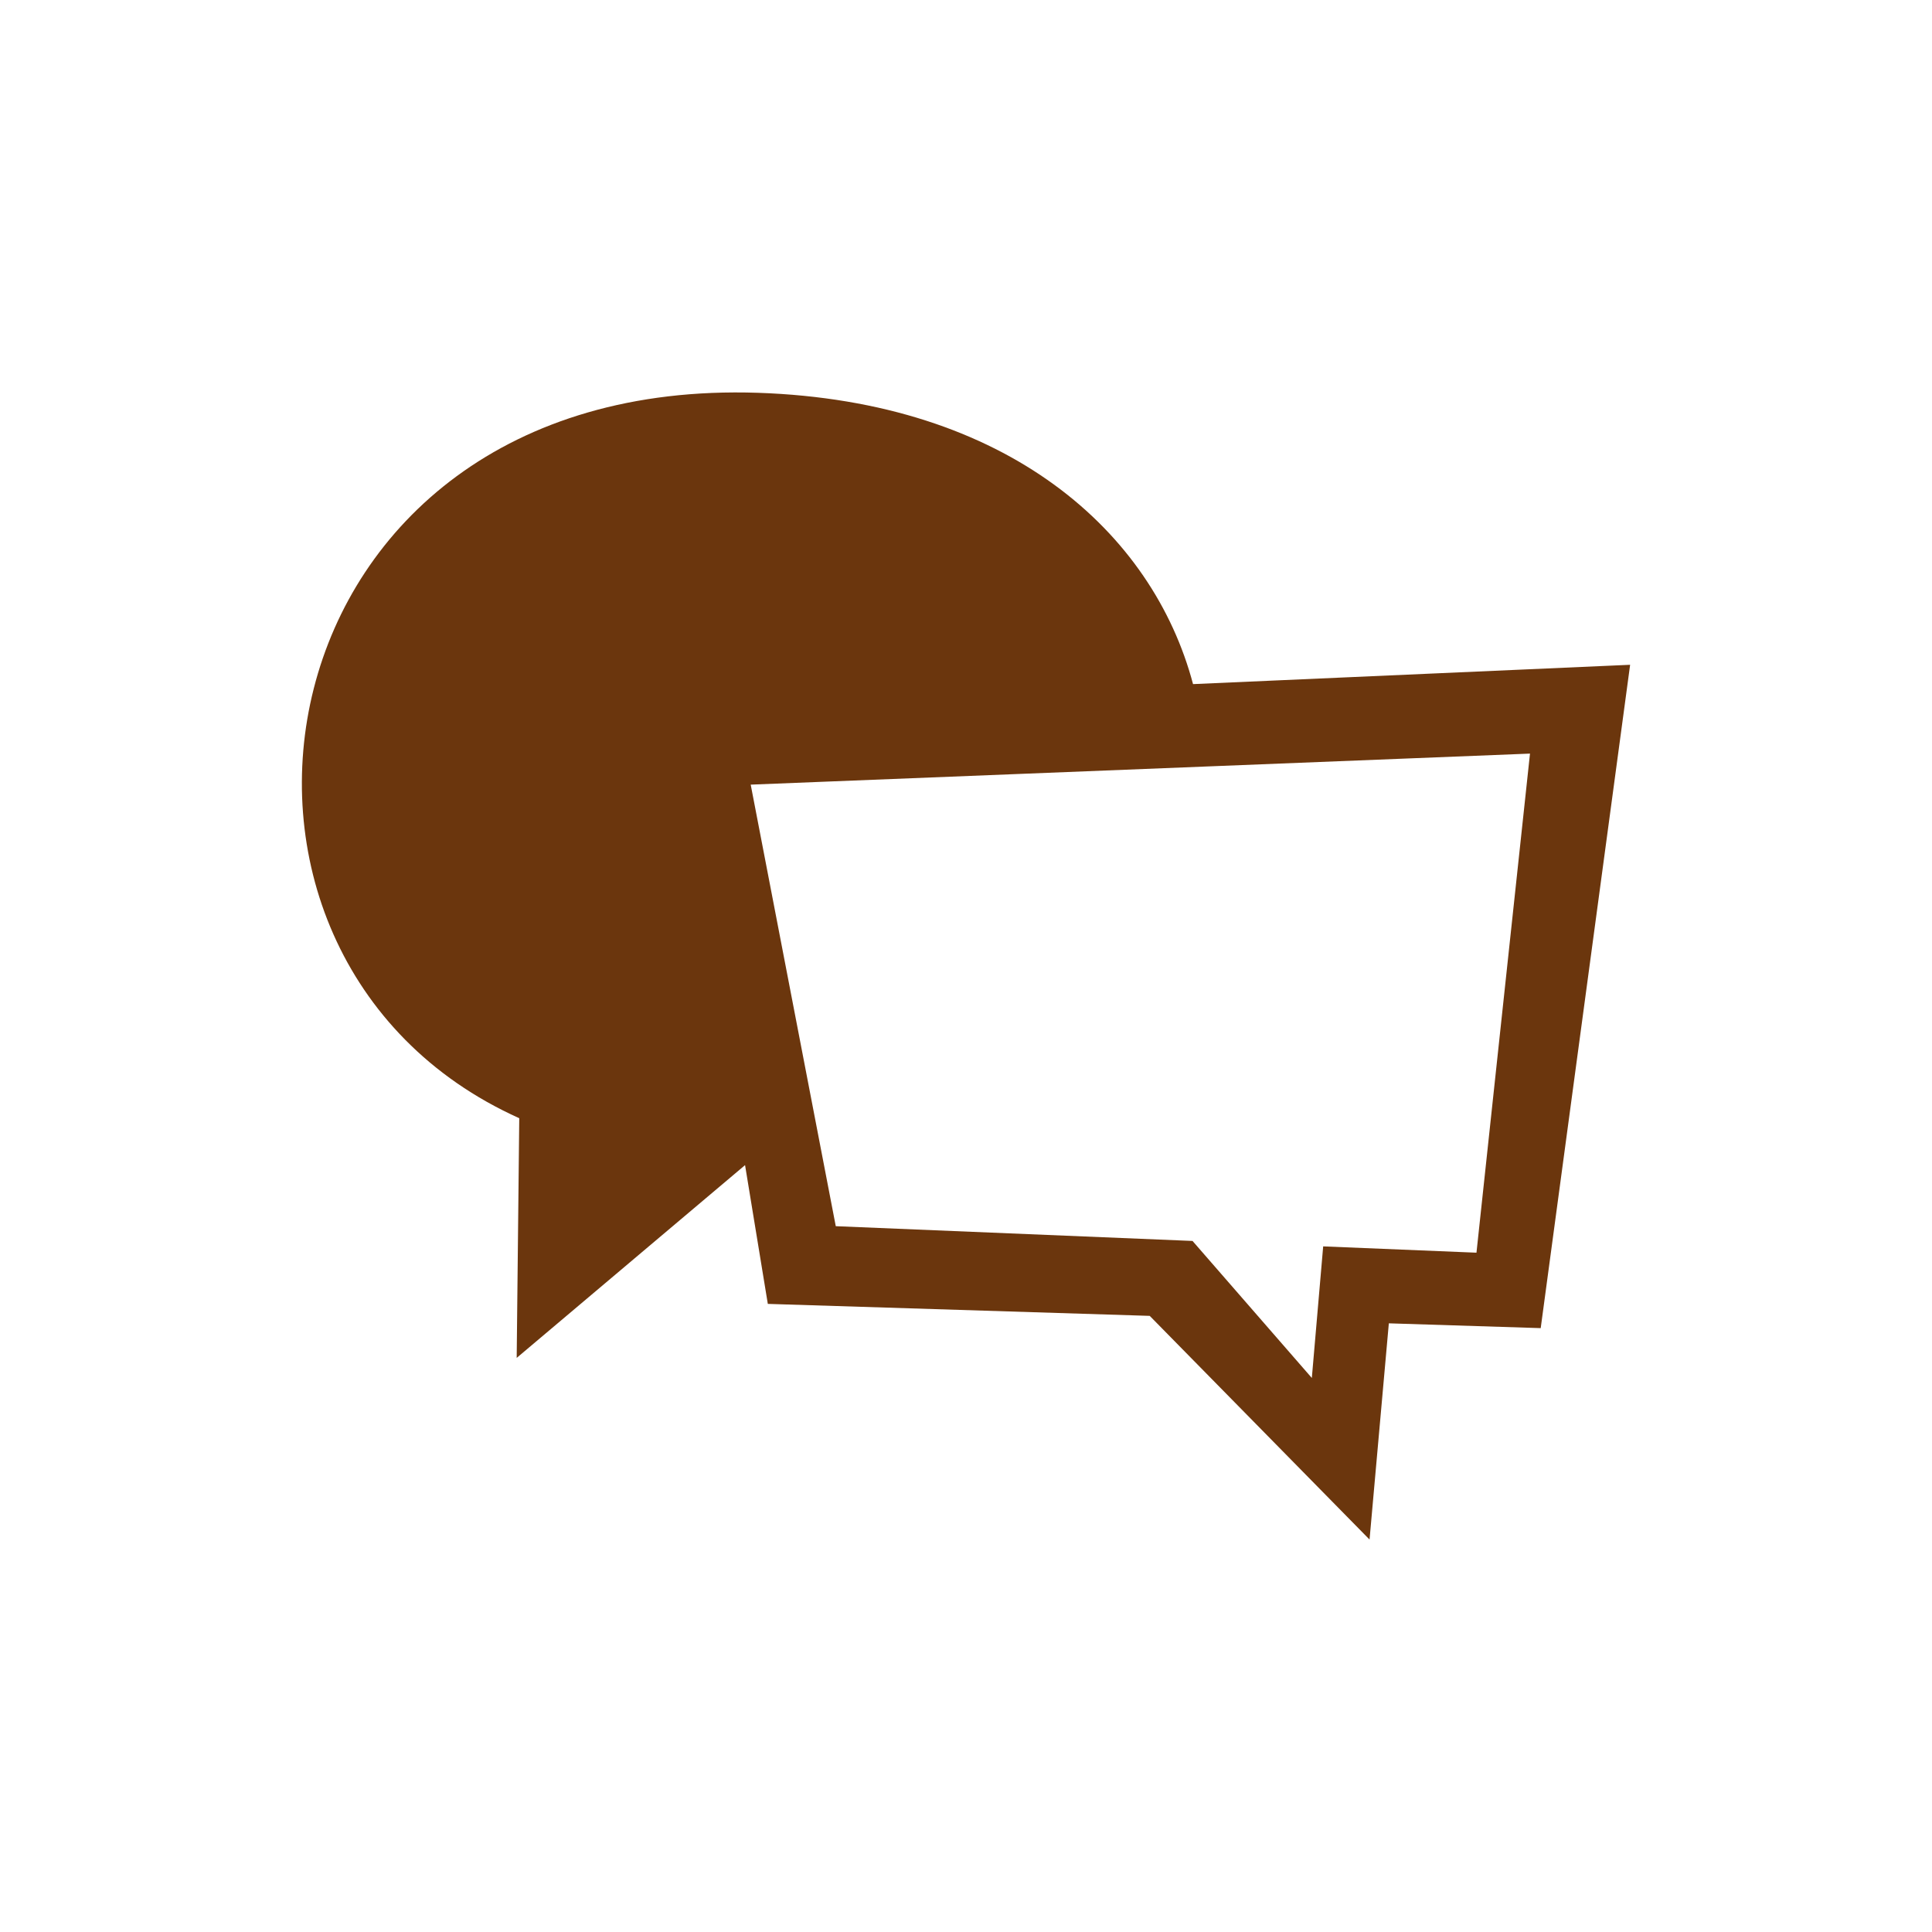
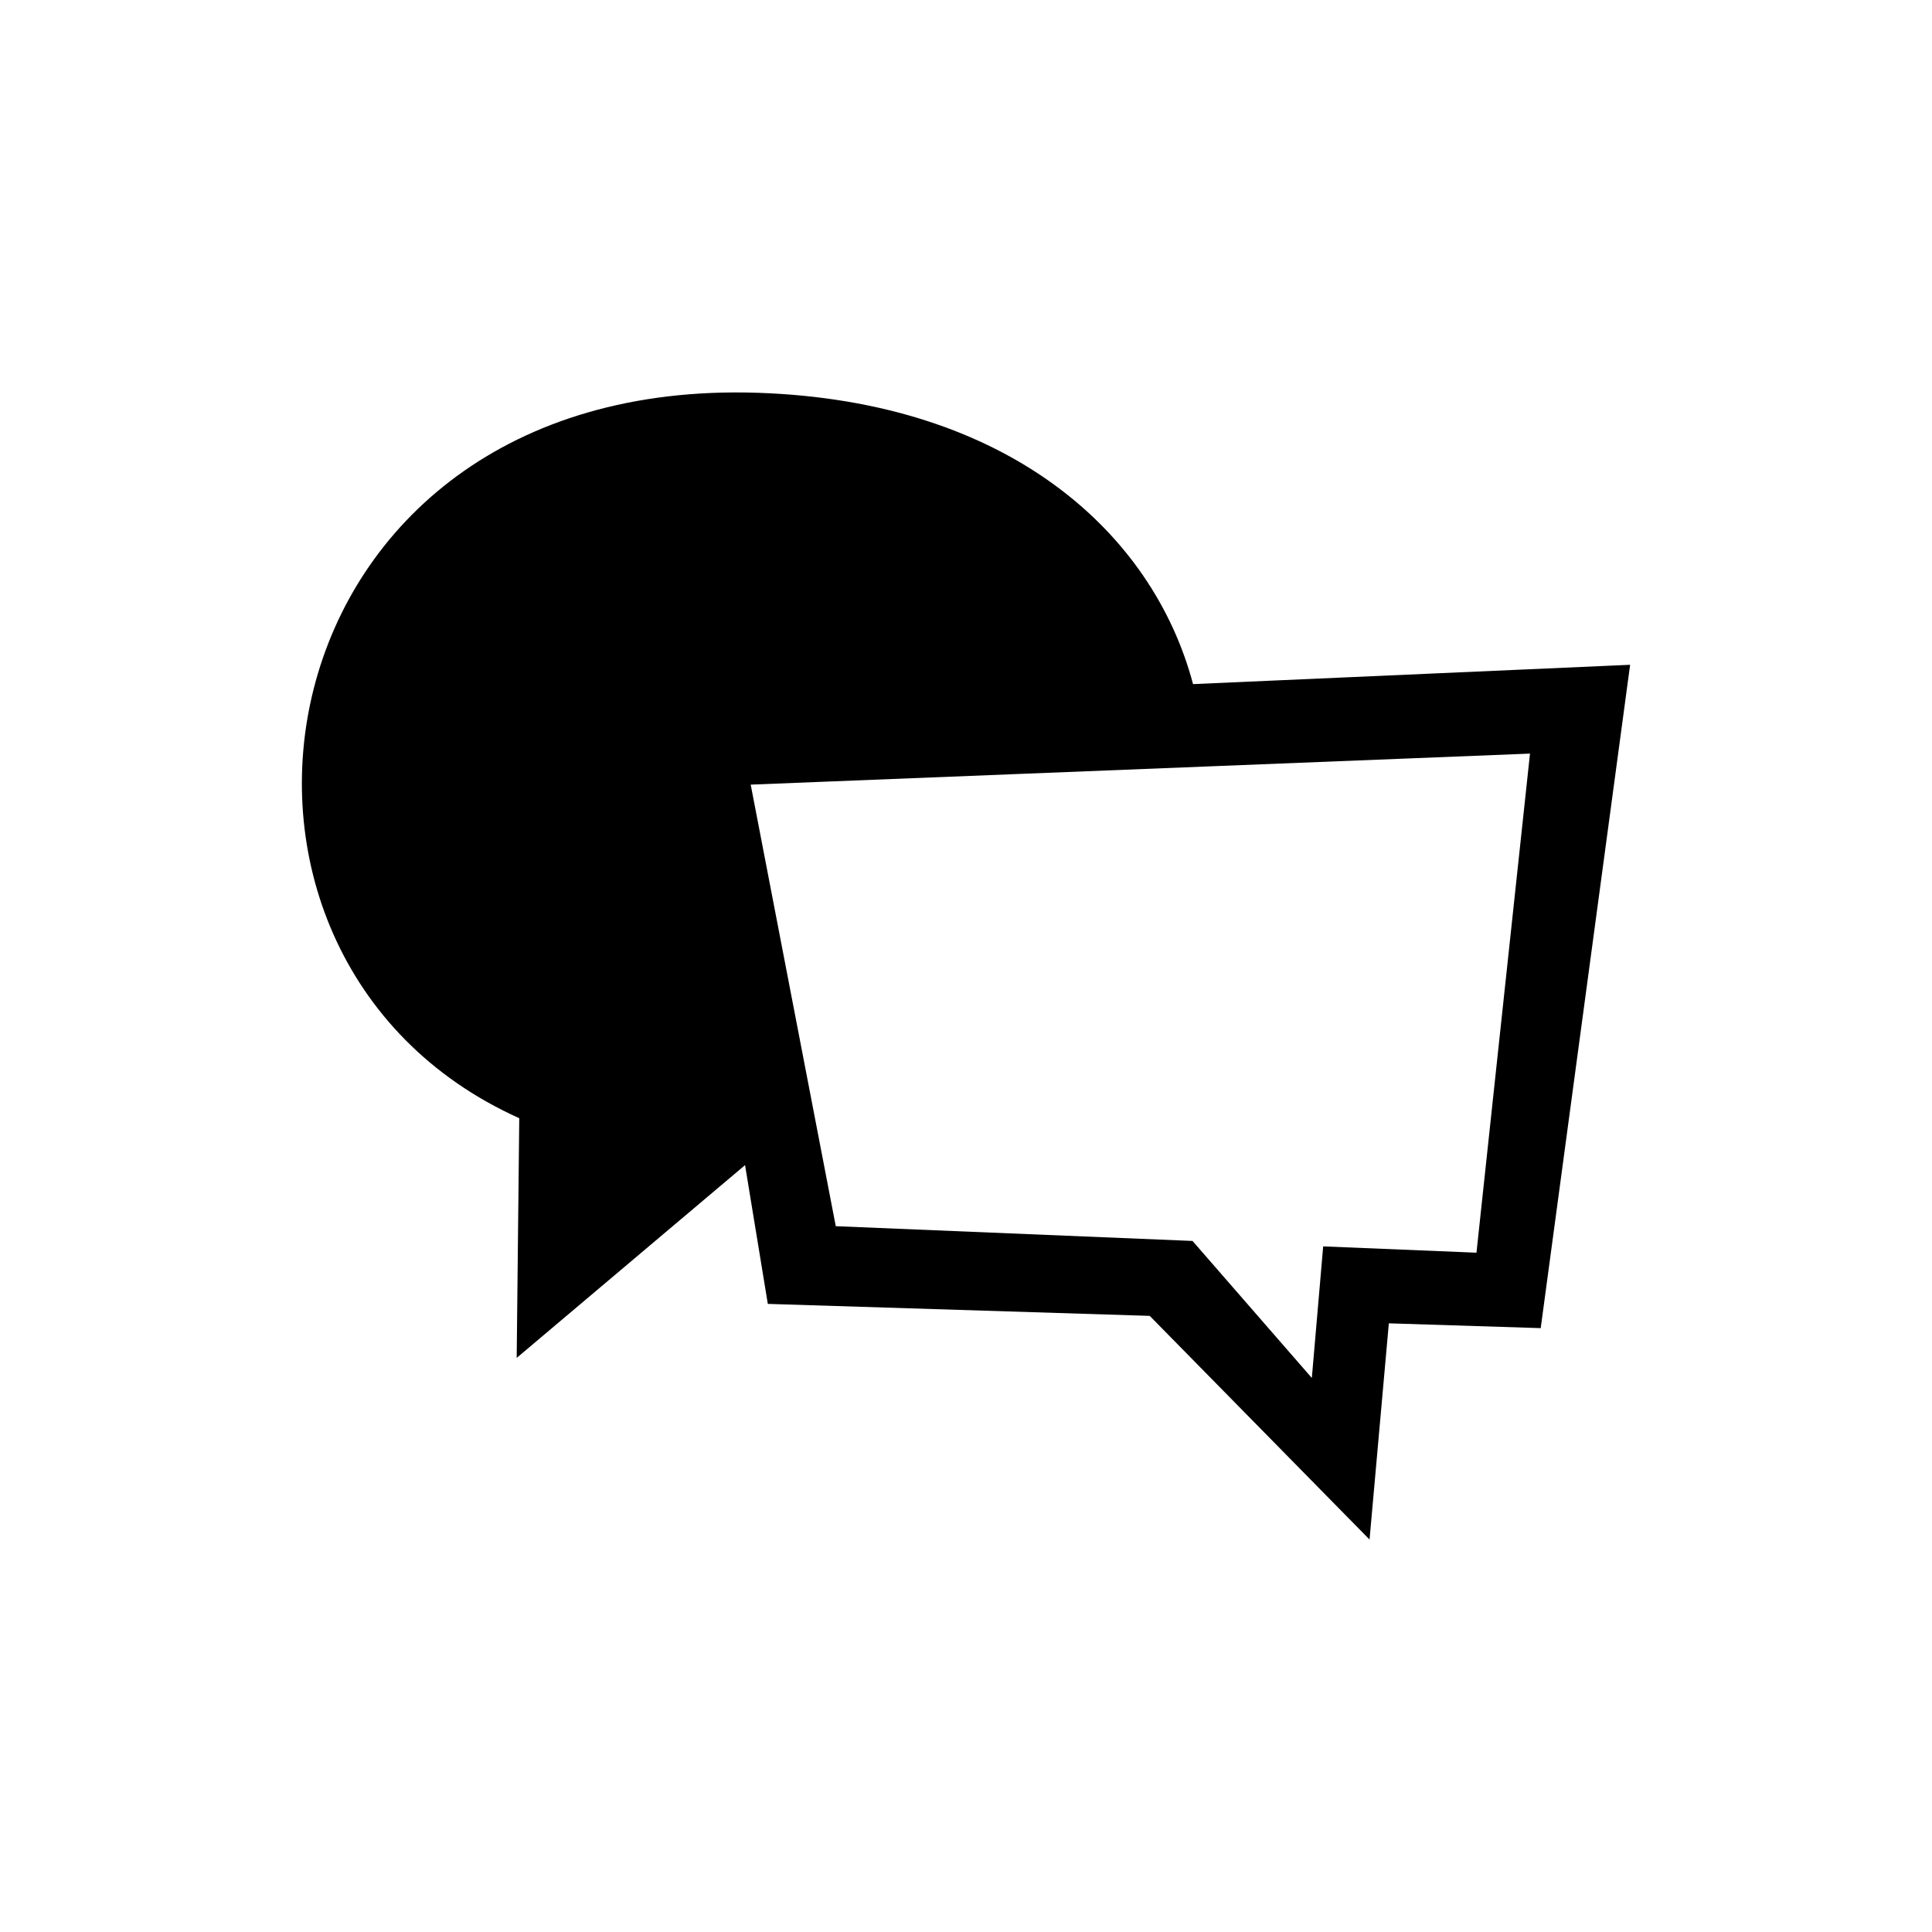
<svg xmlns="http://www.w3.org/2000/svg" width="64" height="64" viewBox="0 0 64 64" fill="none">
-   <path fill-rule="evenodd" clip-rule="evenodd" d="M51.038 43.996L46.007 43.837L45.368 51L38.086 43.59L25.435 43.193L24.681 38.596L17.116 44.982L17.201 37.042C5.256 31.672 8.361 12.452 25.109 13.012C33.398 13.292 38.188 17.638 39.521 22.662L54 22.022L51.038 43.996ZM24.868 25.992L27.686 40.619L39.504 41.108L43.456 45.647L43.832 41.288L48.91 41.497L50.683 24.964L24.868 25.992Z" fill="#6B360D" />
+   <path fill-rule="evenodd" clip-rule="evenodd" d="M51.038 43.996L46.007 43.837L45.368 51L38.086 43.59L25.435 43.193L24.681 38.596L17.116 44.982L17.201 37.042C5.256 31.672 8.361 12.452 25.109 13.012C33.398 13.292 38.188 17.638 39.521 22.662L54 22.022L51.038 43.996ZM24.868 25.992L27.686 40.619L39.504 41.108L43.456 45.647L43.832 41.288L48.91 41.497L50.683 24.964L24.868 25.992Z" fill="currentColor" />
</svg>
